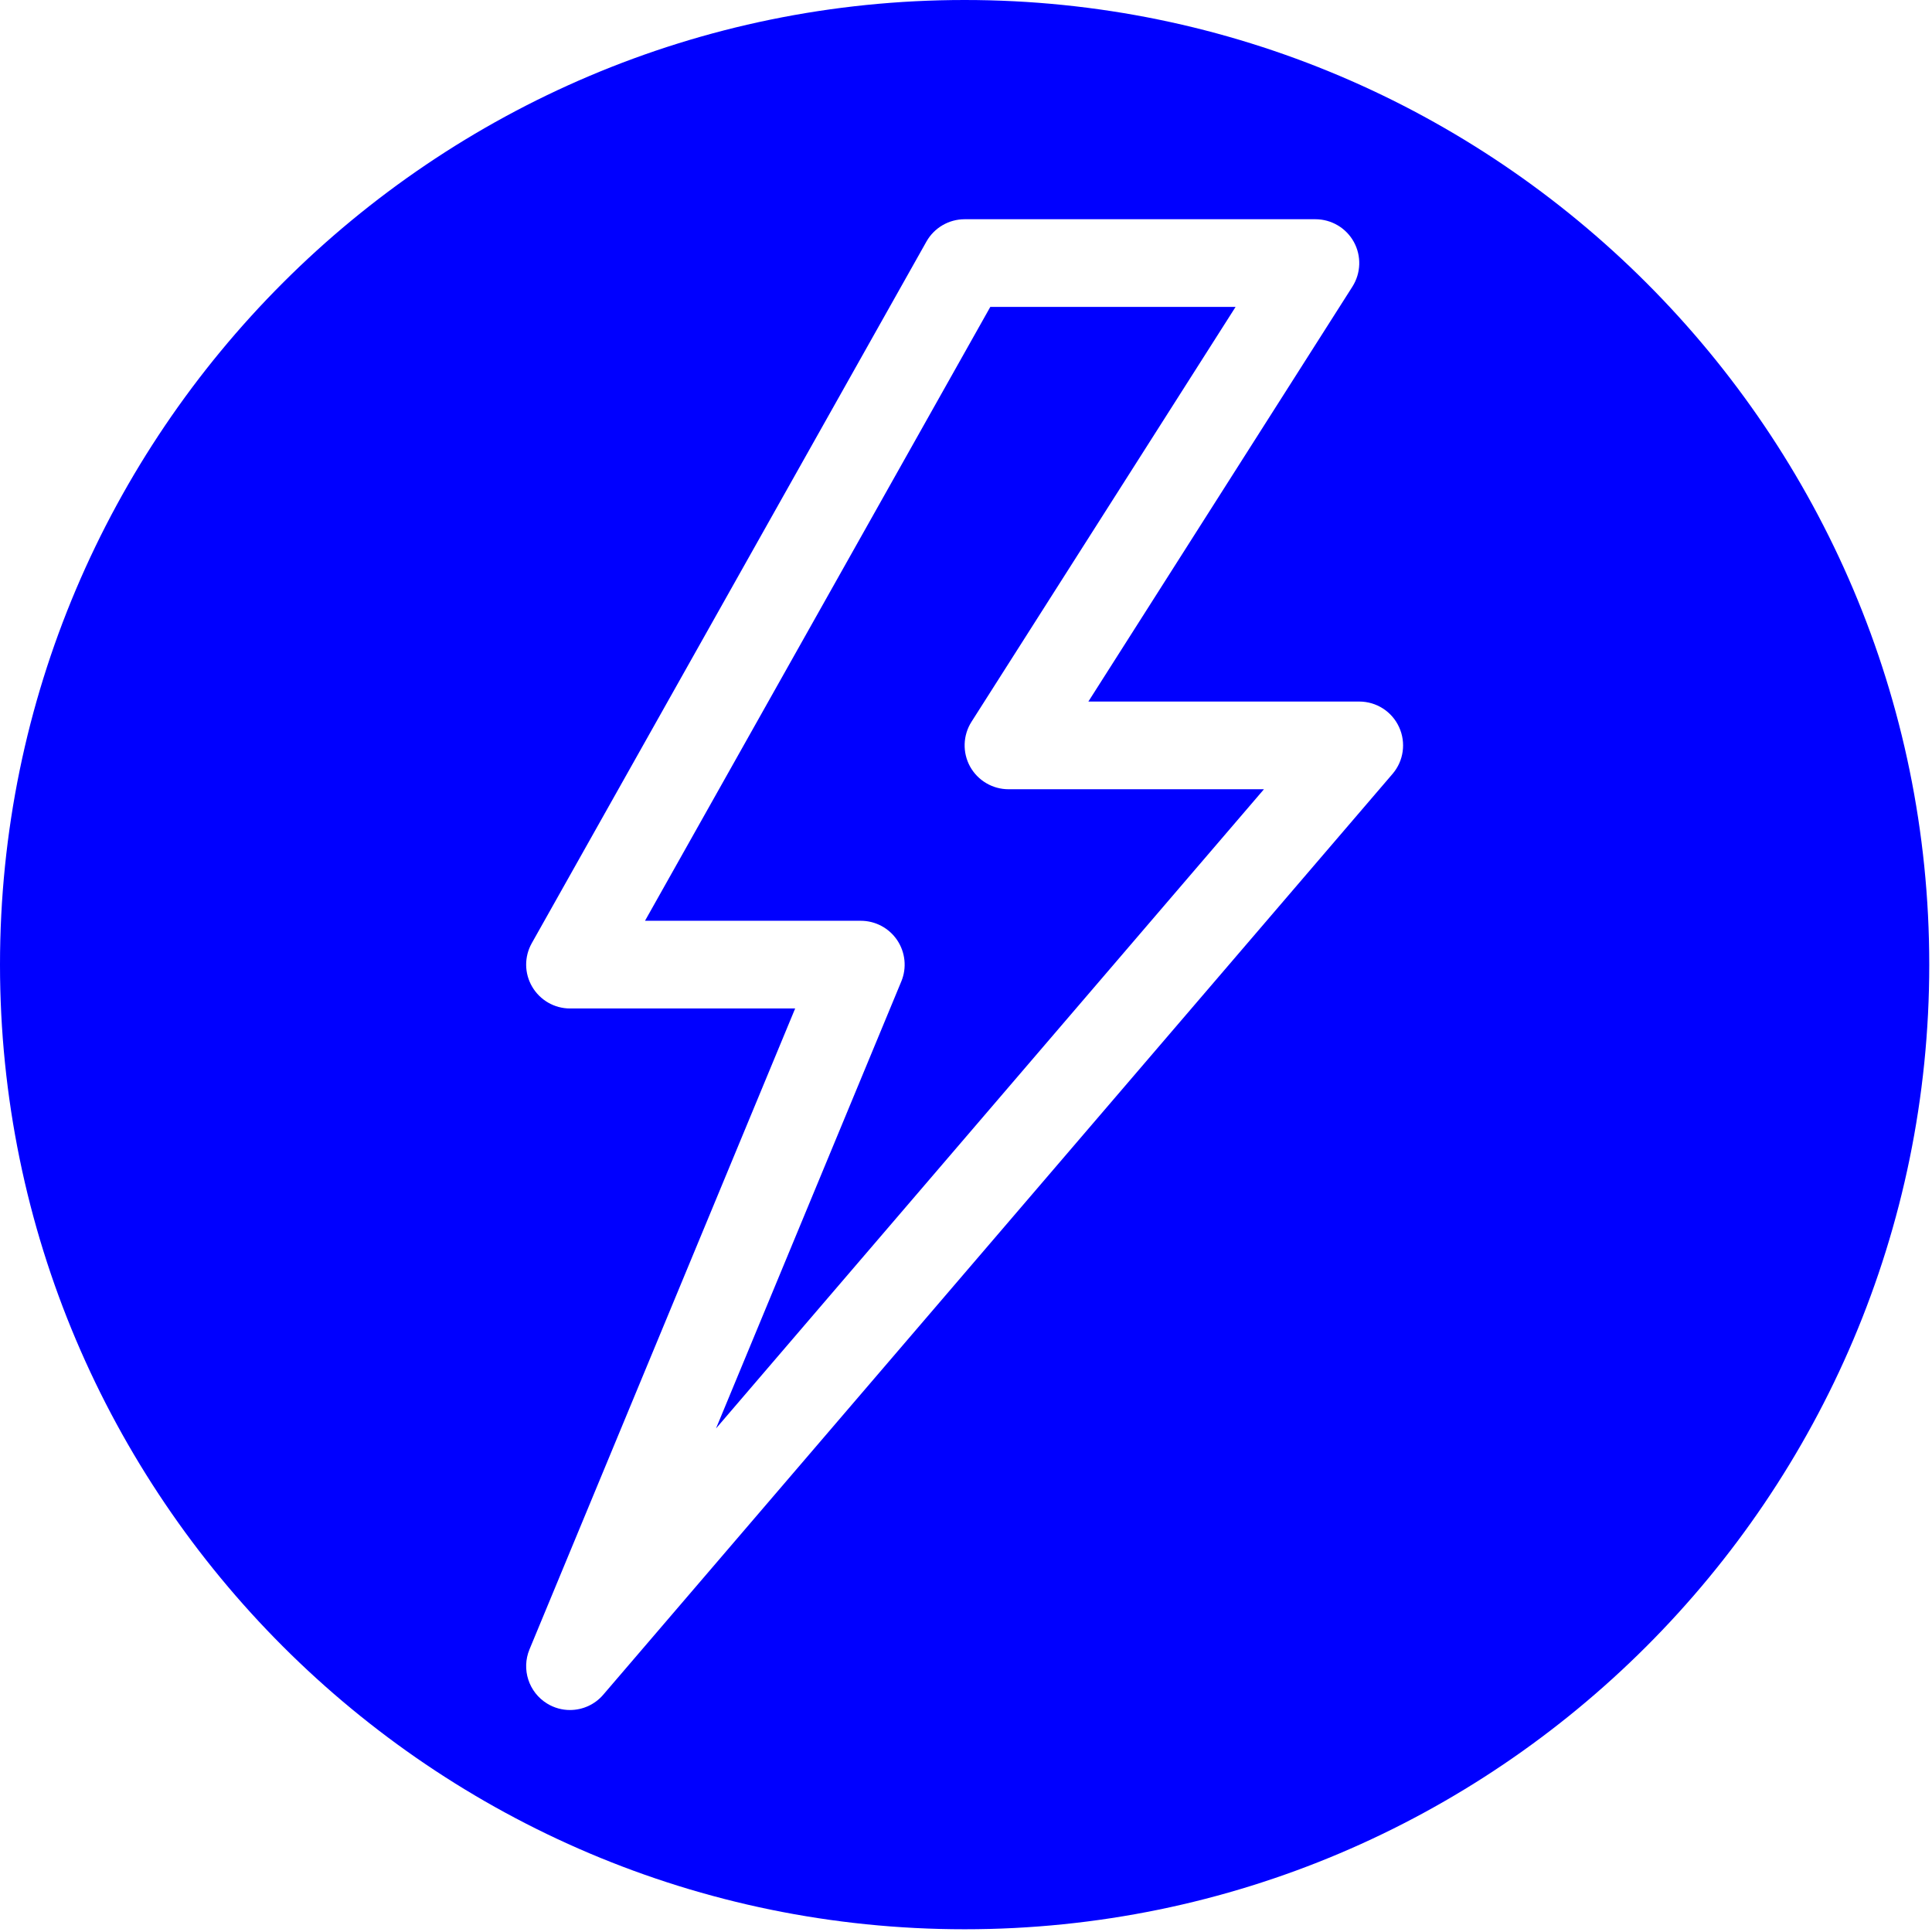
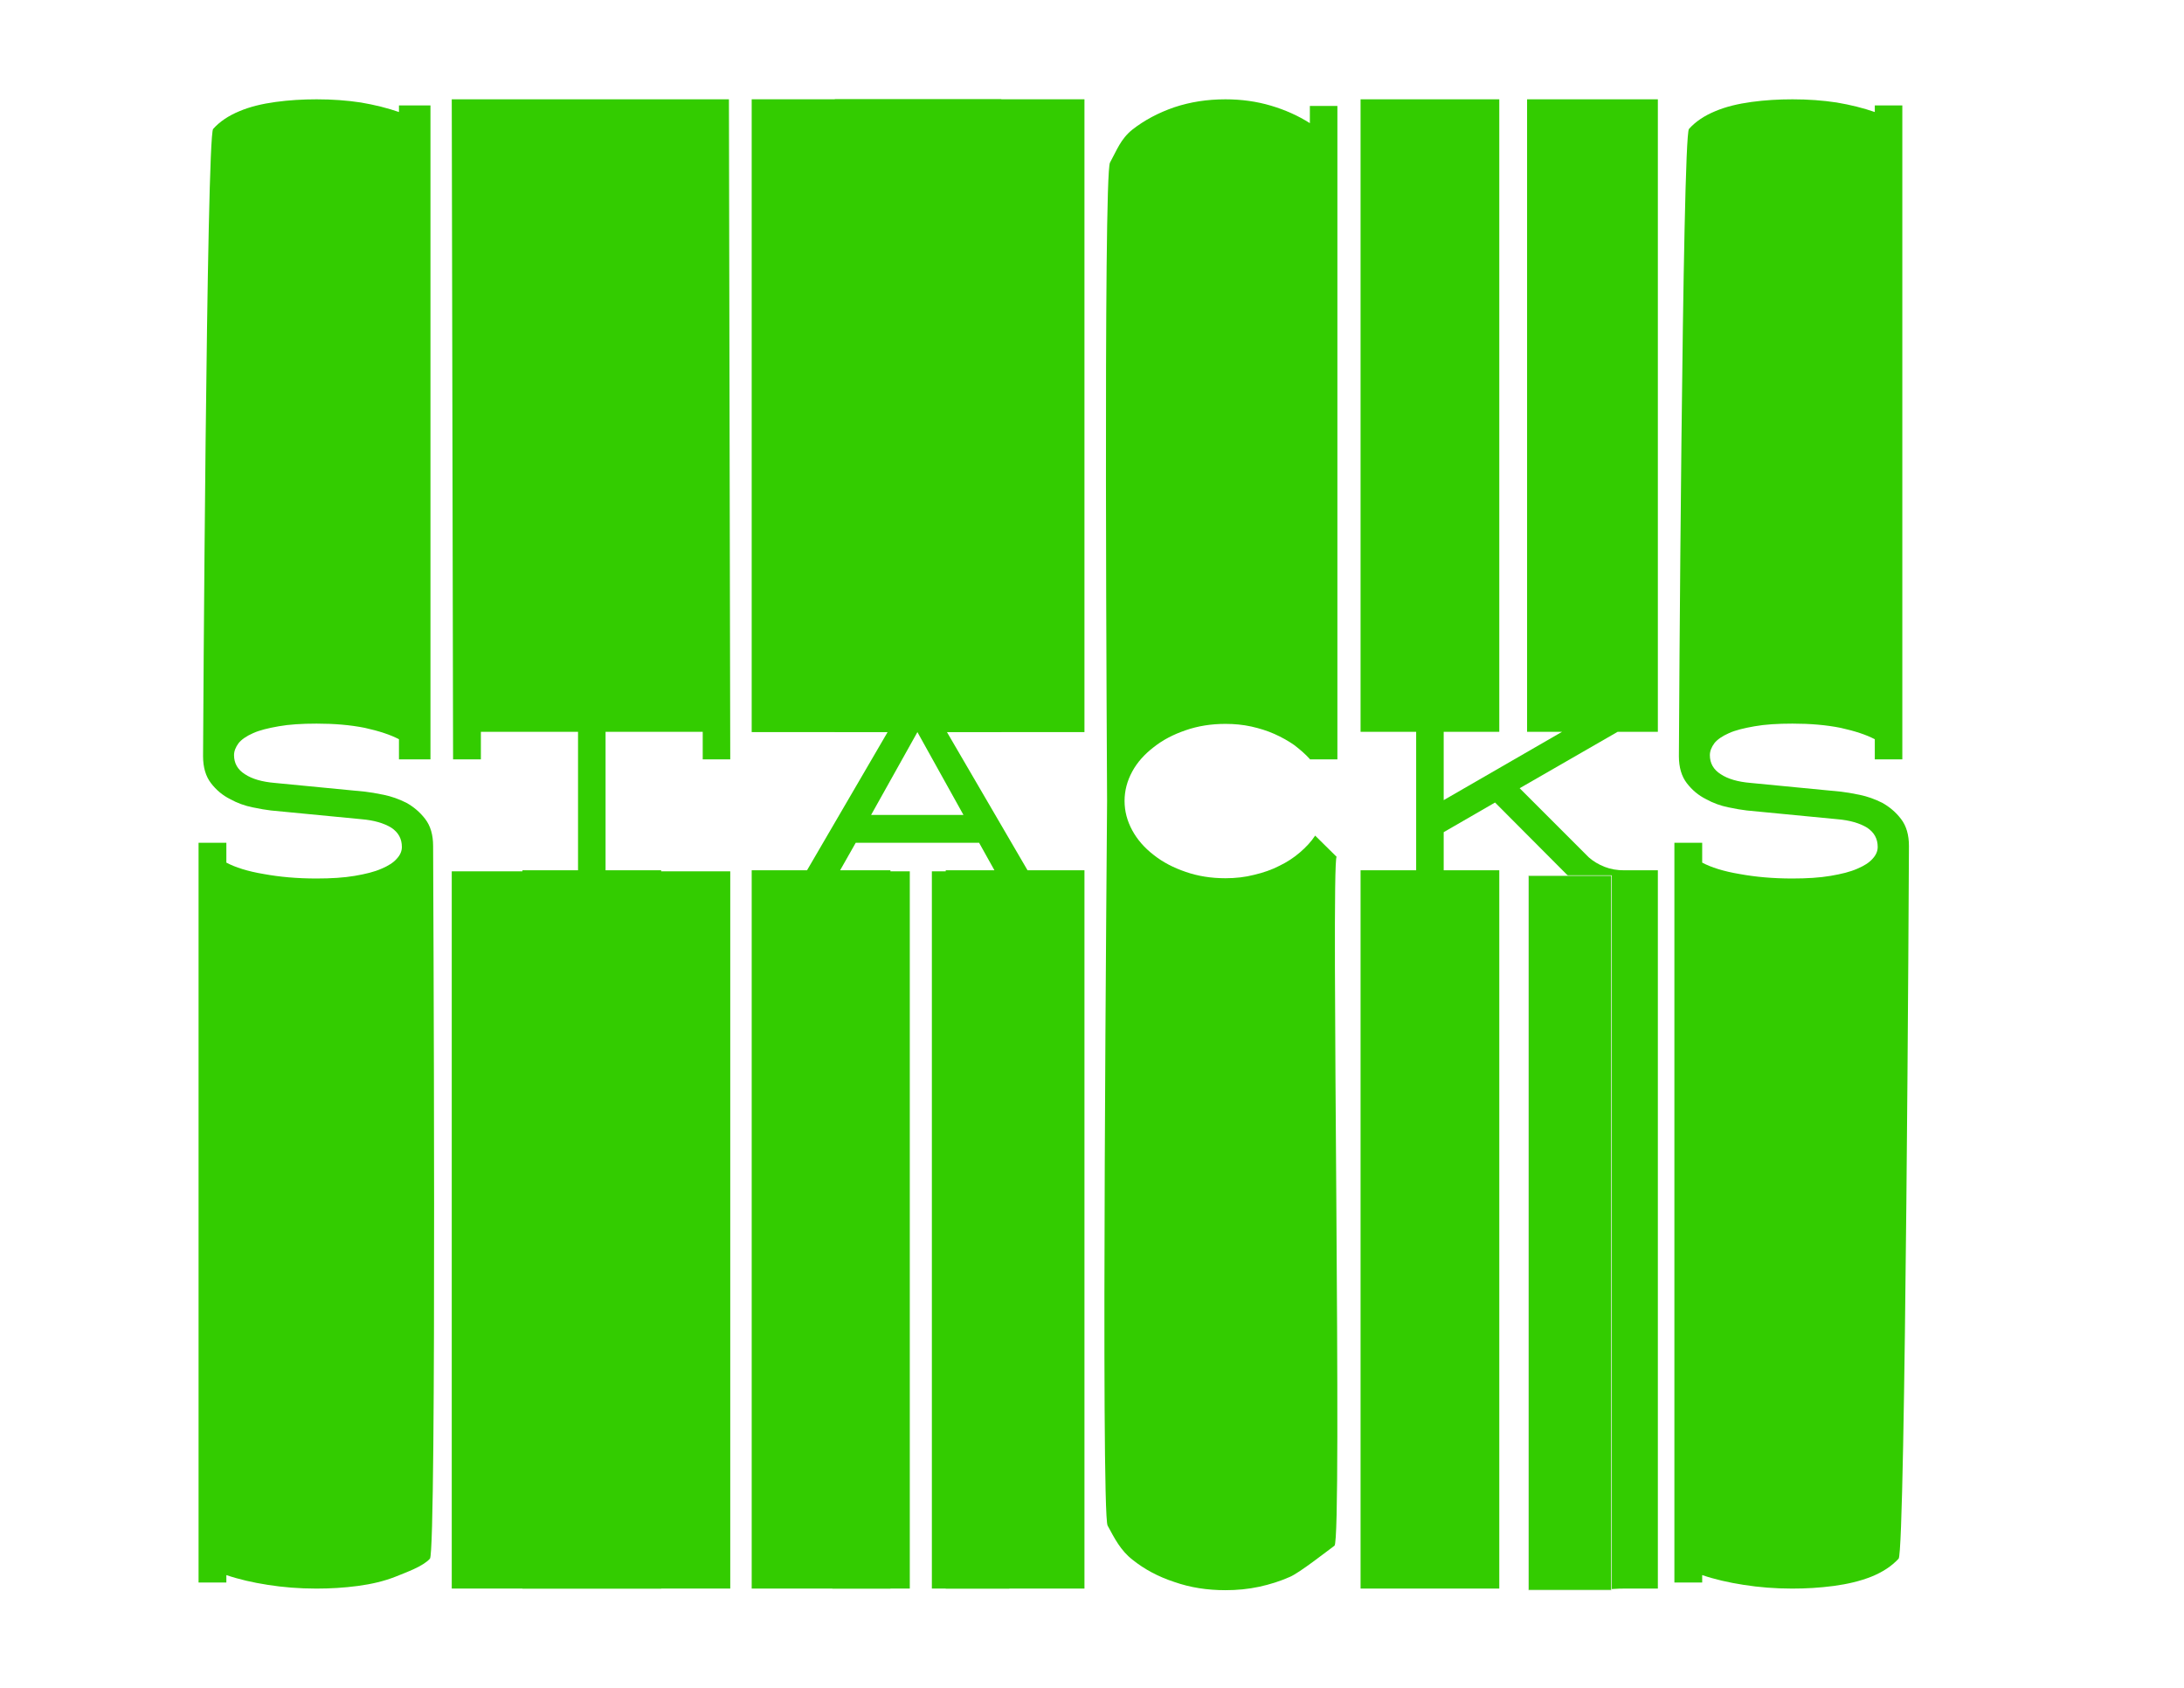
- <svg xmlns="http://www.w3.org/2000/svg" fill-rule="evenodd" stroke-linejoin="round" stroke-miterlimit="1.414" clip-rule="evenodd" viewBox="0 0 376 376">
-   <path fill="none" d="M0 0h375.467v375.467H0z" />
-   <clipPath id="a">
-     <path d="M0 0h375.467v375.467H0z" />
-   </clipPath>
-   <g fill="#00f" fill-rule="nonzero" clip-path="url(#a)">
-     <path d="M188.785 149.171c-1.494-2.73-1.391-6.058.281-8.695l51.397-80.743h-47.736L125.528 179.2h42.001c2.85 0 5.504 1.425 7.091 3.789 1.579 2.372 1.886 5.376.794 8.004l-36.07 87.014L245.985 153.6H196.27c-3.116 0-5.983-1.707-7.485-4.429z" />
-     <path d="M187.733 0C84.216 0 0 84.216 0 187.733c0 103.509 84.216 187.734 187.733 187.734 103.518 0 187.734-84.224 187.734-187.734C375.466 84.216 291.25 0 187.733 0zm83.277 150.613l-153.6 179.199c-1.665 1.955-4.062 2.987-6.486 2.987-1.519 0-3.072-.409-4.454-1.262-3.575-2.201-5.026-6.665-3.422-10.539l51.704-124.732h-43.819c-3.029 0-5.828-1.612-7.364-4.232-1.536-2.611-1.562-5.845-.068-8.49l76.8-136.533c1.51-2.679 4.352-4.344 7.432-4.344h68.268c3.115 0 5.982 1.698 7.483 4.421 1.494 2.731 1.391 6.058-.281 8.695l-51.388 80.751h52.719c3.337 0 6.358 1.937 7.748 4.967 1.39 3.019.904 6.587-1.272 9.112z" />
+ <svg xmlns="http://www.w3.org/2000/svg" width="100%" height="100%" viewBox="0 0 3300 2550" version="1.1" xml:space="preserve" style="fill-rule:evenodd;clip-rule:evenodd;stroke-linejoin:round;stroke-miterlimit:2;">
+   <g transform="matrix(1.20472,0,0,1,-644.874,0)">
+     <g transform="matrix(332.027,0,0,400,1086.29,1356.85)">
+       <path d="M1.094,-3.017L1.099,-0.524L0.995,-0.524L0.995,-0.628L0.628,-0.628L0.628,-0.105L0.838,-0.105L0.838,2.608L0.314,2.608L0.314,-0.105L0.524,-0.105L0.524,-0.628L0.157,-0.628L0.157,-0.524L0.052,-0.524L0.047,-3.017L1.094,-3.017Z" style="fill:rgb(51,204,0);fill-rule:nonzero;" />
+     </g>
+     <g transform="matrix(1,0,0,1,-18.2615,0)">
+       <g transform="matrix(332.027,0,0,400,1479.08,1356.85)">
+         <path d="M0.261,-0.105L0.566,-0.628L0.366,-0.628L0.366,-3.017L0.995,-3.017L0.995,-0.628L0.789,-0.628L1.094,-0.105L1.309,-0.105L1.309,2.608L0.785,2.608L0.785,-0.105L0.969,-0.105L0.911,-0.209L0.445,-0.209L0.386,-0.105L0.576,-0.105L0.576,2.608L0.052,2.608L0.052,-0.105L0.261,-0.105ZM0.852,-0.314L0.678,-0.627L0.503,-0.314L0.852,-0.314Z" style="fill:rgb(51,204,0);fill-rule:nonzero;" />
+       </g>
+       <g transform="matrix(0.966875,0,0,1,313.796,0)">
+         <rect x="1223.06" y="150" width="431.656" height="956.051" style="fill:rgb(51,204,0);" />
+       </g>
+     </g>
+     <g transform="matrix(332.027,0,0,400,1897.59,1356.85)">
+       <path d="M0.145,-0.367C0.145,-0.328 0.155,-0.291 0.174,-0.256C0.193,-0.221 0.22,-0.19 0.255,-0.163C0.289,-0.136 0.329,-0.115 0.376,-0.099C0.422,-0.083 0.472,-0.075 0.526,-0.075C0.564,-0.075 0.6,-0.079 0.635,-0.088C0.669,-0.096 0.701,-0.107 0.73,-0.122C0.759,-0.136 0.785,-0.153 0.808,-0.173C0.83,-0.192 0.85,-0.213 0.865,-0.236L0.946,-0.156C0.924,-0.129 0.968,2.424 0.938,2.446C0.908,2.468 0.805,2.549 0.769,2.564C0.733,2.58 0.695,2.592 0.654,2.601C0.612,2.61 0.57,2.614 0.526,2.614C0.457,2.614 0.393,2.604 0.333,2.583C0.272,2.563 0.22,2.535 0.175,2.499C0.13,2.464 0.107,2.418 0.081,2.37C0.055,2.323 0.079,-0.313 0.079,-0.367C0.079,-0.421 0.064,-2.731 0.09,-2.778C0.116,-2.825 0.13,-2.867 0.175,-2.903C0.22,-2.938 0.272,-2.966 0.333,-2.987C0.393,-3.007 0.457,-3.017 0.526,-3.017C0.587,-3.017 0.644,-3.009 0.698,-2.993C0.752,-2.977 0.801,-2.955 0.845,-2.927L0.845,-2.992L0.949,-2.992L0.949,-0.524L0.845,-0.524L0.845,-0.525C0.828,-0.544 0.808,-0.561 0.786,-0.578C0.763,-0.594 0.738,-0.608 0.711,-0.62C0.684,-0.632 0.655,-0.641 0.624,-0.648C0.592,-0.655 0.56,-0.658 0.526,-0.658C0.472,-0.658 0.422,-0.65 0.376,-0.634C0.329,-0.618 0.289,-0.597 0.255,-0.57C0.22,-0.543 0.193,-0.513 0.174,-0.478C0.155,-0.443 0.145,-0.406 0.145,-0.367Z" style="fill:rgb(51,204,0);fill-rule:nonzero;" />
+     </g>
+     <g>
+       <g transform="matrix(332.027,0,0,400,2224.48,1356.85)">
+         <path d="M1.175,-0.105L1.175,2.608L1.048,2.608L1.045,2.608C1.004,2.607 0.903,2.622 0.868,2.608C0.833,2.594 0.866,-0.055 0.84,-0.08L0.56,-0.361L0.366,-0.249L0.366,-0.105L0.576,-0.105L0.576,2.608L0.052,2.608L0.052,-0.105L0.262,-0.105L0.262,-0.628L0.052,-0.628L0.052,-3.017L0.576,-3.017L0.576,-0.628L0.366,-0.628L0.366,-0.37L0.813,-0.628L0.681,-0.628L0.681,-3.017L1.175,-3.017L1.175,-0.628L1.023,-0.628L0.653,-0.415L0.914,-0.154C0.931,-0.139 0.951,-0.127 0.974,-0.118C0.997,-0.109 1.021,-0.105 1.048,-0.105L1.175,-0.105Z" style="fill:rgb(51,204,0);fill-rule:nonzero;" />
+       </g>
+       <g transform="matrix(0.830067,0,0,1.00406,535.289,-9.74253)">
+         <rect x="1408.04" y="1320.79" width="117.001" height="1079.21" style="fill:rgb(51,204,0);" />
+       </g>
+       <g transform="matrix(0.830067,0,0,1.00406,410.497,-9.74253)">
+         <rect x="1408.04" y="1320.79" width="117.001" height="1079.21" style="fill:rgb(51,204,0);" />
+       </g>
+       <g transform="matrix(0.979607,0,0,1,171.17,0)">
+         <rect x="2328.64" y="1322.8" width="106.285" height="1079.63" style="fill:rgb(51,204,0);stroke:rgb(235,235,235);stroke-width:0.91px;stroke-linecap:round;stroke-miterlimit:1.5;" />
+       </g>
+     </g>
+     <g transform="matrix(332.027,0,0,400,2618.09,1356.85)">
+       <path d="M0.938,-0.197C0.938,-0.154 0.925,2.467 0.899,2.495C0.872,2.524 0.838,2.546 0.796,2.563C0.753,2.58 0.706,2.591 0.654,2.598C0.601,2.605 0.549,2.608 0.497,2.608C0.432,2.608 0.371,2.603 0.314,2.594C0.256,2.585 0.204,2.573 0.157,2.557L0.157,2.585L0.052,2.585L0.052,-0.209L0.157,-0.209L0.157,-0.134C0.191,-0.116 0.238,-0.101 0.298,-0.091C0.358,-0.08 0.424,-0.074 0.497,-0.074C0.553,-0.074 0.601,-0.077 0.642,-0.084C0.683,-0.091 0.716,-0.099 0.743,-0.111C0.769,-0.122 0.788,-0.134 0.801,-0.149C0.814,-0.163 0.82,-0.178 0.82,-0.193C0.82,-0.224 0.807,-0.248 0.78,-0.266C0.752,-0.283 0.715,-0.294 0.667,-0.298L0.325,-0.331C0.307,-0.333 0.284,-0.337 0.255,-0.343C0.226,-0.349 0.198,-0.359 0.171,-0.374C0.143,-0.388 0.119,-0.408 0.099,-0.434C0.079,-0.46 0.069,-0.494 0.069,-0.536C0.069,-0.579 0.082,-2.876 0.107,-2.905C0.132,-2.933 0.165,-2.955 0.206,-2.972C0.246,-2.989 0.292,-3 0.343,-3.007C0.394,-3.014 0.446,-3.017 0.498,-3.017C0.557,-3.017 0.612,-3.013 0.665,-3.005C0.718,-2.996 0.766,-2.984 0.809,-2.969L0.809,-2.994L0.913,-2.994L0.913,-0.524L0.809,-0.524L0.809,-0.6C0.777,-0.617 0.734,-0.631 0.68,-0.643C0.625,-0.654 0.565,-0.659 0.498,-0.659C0.442,-0.659 0.394,-0.656 0.355,-0.649C0.315,-0.642 0.282,-0.634 0.258,-0.623C0.233,-0.612 0.214,-0.599 0.203,-0.585C0.192,-0.57 0.186,-0.555 0.186,-0.54C0.186,-0.509 0.2,-0.485 0.227,-0.468C0.254,-0.45 0.292,-0.439 0.34,-0.435L0.681,-0.402C0.699,-0.4 0.723,-0.396 0.752,-0.39C0.781,-0.384 0.809,-0.374 0.837,-0.36C0.864,-0.345 0.888,-0.325 0.908,-0.299C0.928,-0.273 0.938,-0.239 0.938,-0.197Z" style="fill:rgb(51,204,0);fill-rule:nonzero;" />
+     </g>
+     <g transform="matrix(332.027,0,0,400,767.067,1356.85)">
+       <path d="M0.938,-0.197C0.938,-0.154 0.952,2.467 0.926,2.495C0.9,2.524 0.838,2.546 0.796,2.563C0.753,2.58 0.706,2.591 0.654,2.598C0.601,2.605 0.549,2.608 0.497,2.608C0.432,2.608 0.371,2.603 0.314,2.594C0.256,2.585 0.204,2.573 0.157,2.557L0.157,2.585L0.052,2.585L0.052,-0.209L0.157,-0.209L0.157,-0.134C0.191,-0.116 0.238,-0.101 0.298,-0.091C0.358,-0.08 0.424,-0.074 0.497,-0.074C0.553,-0.074 0.601,-0.077 0.642,-0.084C0.683,-0.091 0.716,-0.099 0.743,-0.111C0.769,-0.122 0.788,-0.134 0.801,-0.149C0.814,-0.163 0.82,-0.178 0.82,-0.193C0.82,-0.224 0.807,-0.248 0.78,-0.266C0.752,-0.283 0.715,-0.294 0.667,-0.298L0.325,-0.331C0.307,-0.333 0.284,-0.337 0.255,-0.343C0.226,-0.349 0.198,-0.359 0.171,-0.374C0.143,-0.388 0.119,-0.408 0.099,-0.434C0.079,-0.46 0.069,-0.494 0.069,-0.536C0.069,-0.579 0.082,-2.876 0.107,-2.905C0.132,-2.933 0.165,-2.955 0.206,-2.972C0.246,-2.989 0.292,-3 0.343,-3.007C0.394,-3.014 0.446,-3.017 0.498,-3.017C0.557,-3.017 0.612,-3.013 0.665,-3.005C0.718,-2.996 0.766,-2.984 0.809,-2.969L0.809,-2.994L0.928,-2.994L0.928,-0.524L0.809,-0.524L0.809,-0.6C0.777,-0.617 0.734,-0.631 0.68,-0.643C0.625,-0.654 0.565,-0.659 0.498,-0.659C0.442,-0.659 0.394,-0.656 0.355,-0.649C0.315,-0.642 0.282,-0.634 0.258,-0.623C0.233,-0.612 0.214,-0.599 0.203,-0.585C0.192,-0.57 0.186,-0.555 0.186,-0.54C0.186,-0.509 0.2,-0.485 0.227,-0.468C0.254,-0.45 0.292,-0.439 0.34,-0.435L0.681,-0.402C0.699,-0.4 0.723,-0.396 0.752,-0.39C0.781,-0.384 0.809,-0.374 0.837,-0.36C0.864,-0.345 0.888,-0.325 0.908,-0.299C0.928,-0.273 0.938,-0.239 0.938,-0.197Z" style="fill:rgb(51,204,0);fill-rule:nonzero;" />
+     </g>
  </g>
+   <rect x="682.6" y="1316.41" width="420.8" height="1083.59" style="fill:rgb(51,204,0);" />
</svg>
